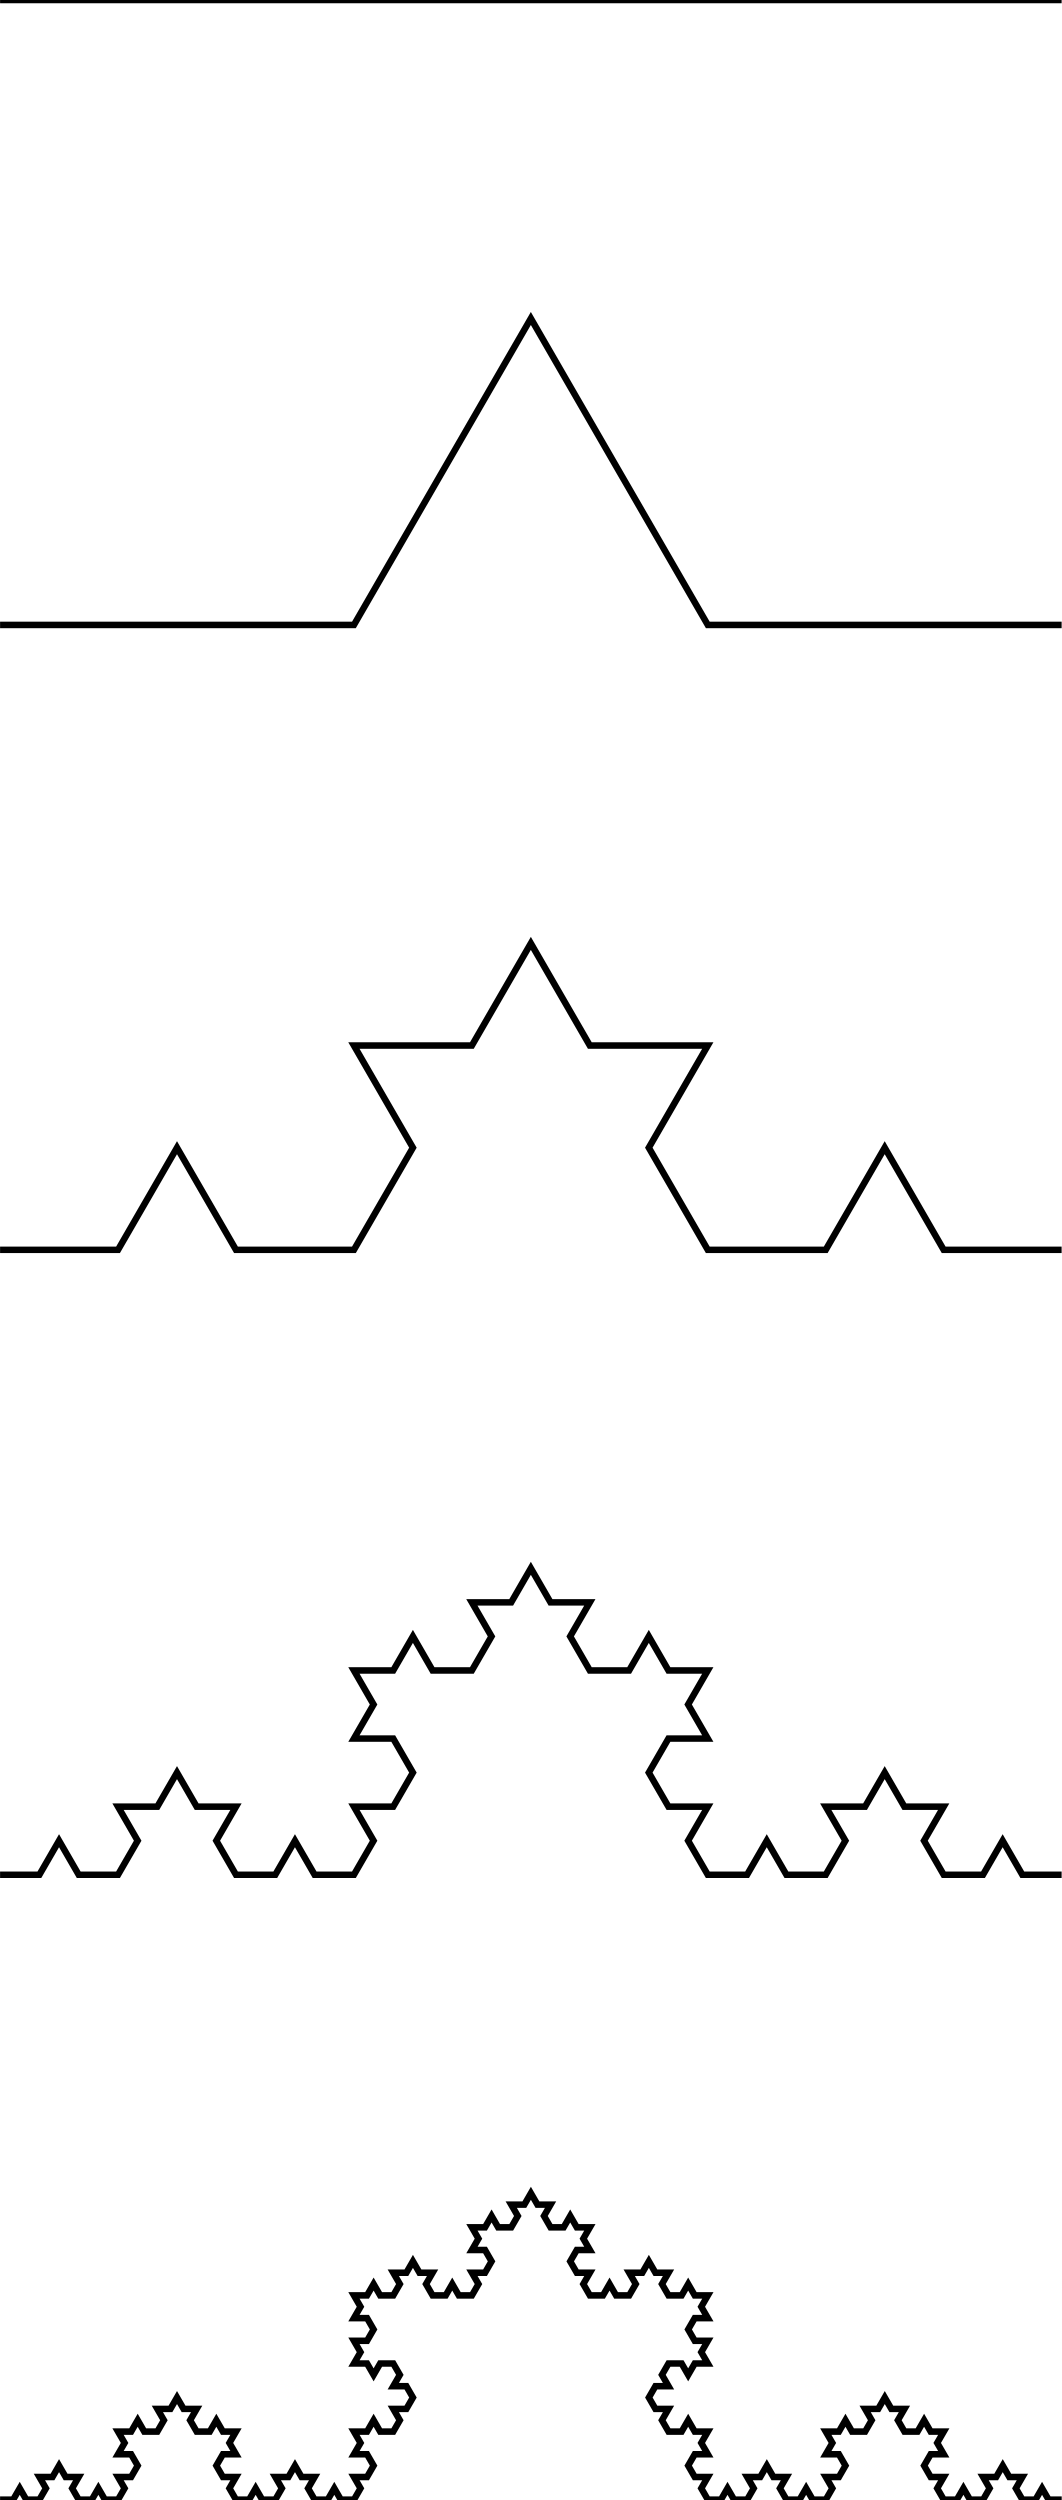
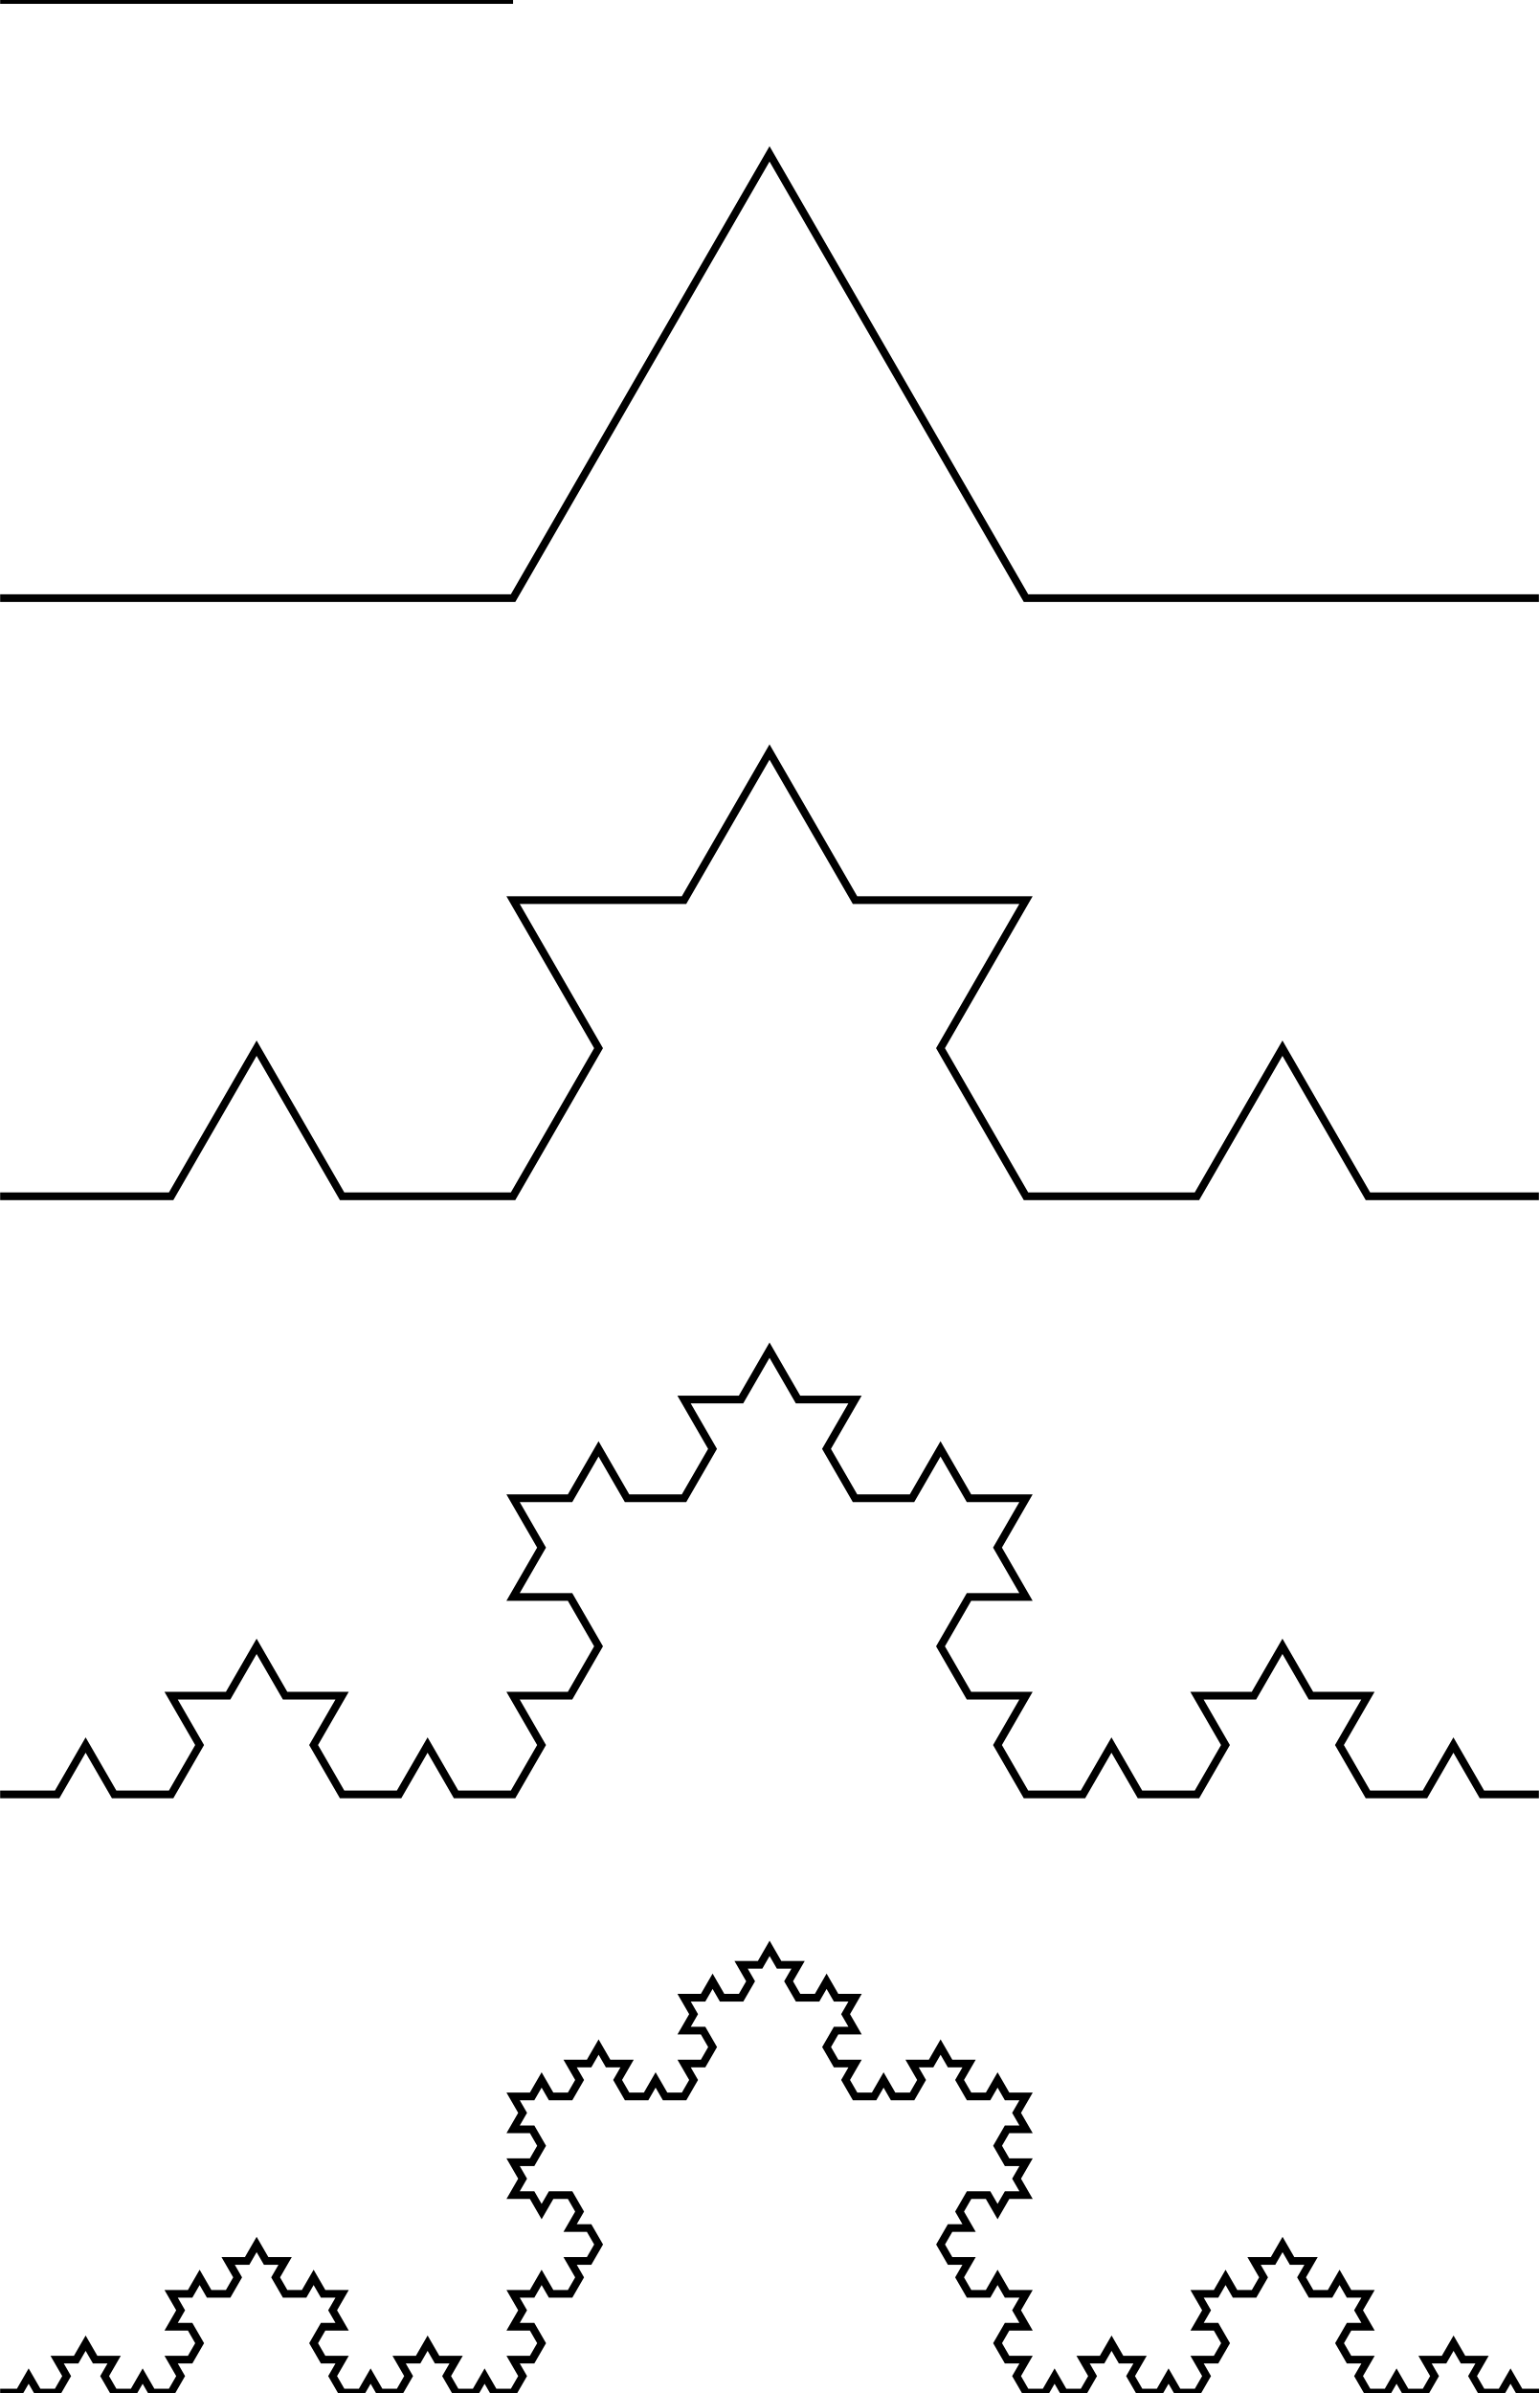
- <svg xmlns="http://www.w3.org/2000/svg" version="1.1" width="200.0" height="470.94" font-size="1" viewBox="0 0 200 471" stroke="rgb(0,0,0)" stroke-opacity="1">
+ <svg xmlns="http://www.w3.org/2000/svg" height="310.94" stroke-opacity="1" viewBox="0 0 200 311" font-size="1" width="200.0" stroke="rgb(0,0,0)" version="1.1">
  <g>
-     <g fill="rgb(0,0,0)" fill-opacity="0.0">
-       <g stroke="rgb(0,0,0)" stroke-opacity="1.0" stroke-width="1.228" stroke-linecap="butt" stroke-linejoin="miter" font-size="1.0em" stroke-miterlimit="10.0">
-         <g>
-           <path d="M 0.0,470.94 h 2.469 l 1.235,-2.138 l 1.235,2.138 h 2.469 l 1.235,-2.138 l -1.235,-2.138 l 2.469,-1.734723475976805e-16 l 1.235,-2.138 l 1.235,2.138 l 2.469,1.734723475976805e-16 l -1.235,2.138 l 1.235,2.138 h 2.469 l 1.235,-2.138 l 1.235,2.138 h 2.469 l 1.235,-2.138 l -1.235,-2.138 l 2.469,-1.734723475976805e-16 l 1.235,-2.138 l -1.235,-2.138 l -2.469,-2.081668171172166e-15 l 1.235,-2.138 l -1.235,-2.138 h 2.469 l 1.235,-2.138 l 1.235,2.138 h 2.469 l 1.235,-2.138 l -1.235,-2.138 l 2.469,-1.734723475976805e-16 l 1.235,-2.138 l 1.235,2.138 l 2.469,1.734723475976805e-16 l -1.235,2.138 l 1.235,2.138 h 2.469 l 1.235,-2.138 l 1.235,2.138 h 2.469 l -1.235,2.138 l 1.235,2.138 l -2.469,2.081668171172166e-15 l -1.235,2.138 l 1.235,2.138 l 2.469,1.734723475976805e-16 l -1.235,2.138 l 1.235,2.138 h 2.469 l 1.235,-2.138 l 1.235,2.138 h 2.469 l 1.235,-2.138 l -1.235,-2.138 l 2.469,-1.734723475976805e-16 l 1.235,-2.138 l 1.235,2.138 l 2.469,1.734723475976805e-16 l -1.235,2.138 l 1.235,2.138 h 2.469 l 1.235,-2.138 l 1.235,2.138 h 2.469 l 1.235,-2.138 l -1.235,-2.138 l 2.469,-1.734723475976805e-16 l 1.235,-2.138 l -1.235,-2.138 l -2.469,-2.081668171172166e-15 l 1.235,-2.138 l -1.235,-2.138 h 2.469 l 1.235,-2.138 l 1.235,2.138 h 2.469 l 1.235,-2.138 l -1.235,-2.138 l 2.469,-1.734723475976805e-16 l 1.235,-2.138 l -1.235,-2.138 l -2.469,-2.081668171172166e-15 l 1.235,-2.138 l -1.235,-2.138 l -2.469,-2.4954150607774306e-15 l -1.235,2.138 l -1.235,-2.138 l -2.469,-2.4954150607774306e-15 l 1.235,-2.138 l -1.235,-2.138 l 2.469,6.93889390390722e-16 l 1.235,-2.138 l -1.235,-2.138 l -2.469,-2.081668171172166e-15 l 1.235,-2.138 l -1.235,-2.138 h 2.469 l 1.235,-2.138 l 1.235,2.138 h 2.469 l 1.235,-2.138 l -1.235,-2.138 l 2.469,-1.734723475976805e-16 l 1.235,-2.138 l 1.235,2.138 l 2.469,1.734723475976805e-16 l -1.235,2.138 l 1.235,2.138 h 2.469 l 1.235,-2.138 l 1.235,2.138 h 2.469 l 1.235,-2.138 l -1.235,-2.138 l 2.469,-1.734723475976805e-16 l 1.235,-2.138 l -1.235,-2.138 l -2.469,-2.081668171172166e-15 l 1.235,-2.138 l -1.235,-2.138 h 2.469 l 1.235,-2.138 l 1.235,2.138 h 2.469 l 1.235,-2.138 l -1.235,-2.138 l 2.469,-1.734723475976805e-16 l 1.235,-2.138 l 1.235,2.138 l 2.469,1.734723475976805e-16 l -1.235,2.138 l 1.235,2.138 h 2.469 l 1.235,-2.138 l 1.235,2.138 h 2.469 l -1.235,2.138 l 1.235,2.138 l -2.469,2.081668171172166e-15 l -1.235,2.138 l 1.235,2.138 l 2.469,1.734723475976805e-16 l -1.235,2.138 l 1.235,2.138 h 2.469 l 1.235,-2.138 l 1.235,2.138 h 2.469 l 1.235,-2.138 l -1.235,-2.138 l 2.469,-1.734723475976805e-16 l 1.235,-2.138 l 1.235,2.138 l 2.469,1.734723475976805e-16 l -1.235,2.138 l 1.235,2.138 h 2.469 l 1.235,-2.138 l 1.235,2.138 h 2.469 l -1.235,2.138 l 1.235,2.138 l -2.469,2.081668171172166e-15 l -1.235,2.138 l 1.235,2.138 l 2.469,-6.93889390390722e-16 l -1.235,2.138 l 1.235,2.138 l -2.469,2.4954150607774306e-15 l -1.235,2.138 l -1.235,-2.138 l -2.469,2.4954150607774306e-15 l -1.235,2.138 l 1.235,2.138 l -2.469,2.081668171172166e-15 l -1.235,2.138 l 1.235,2.138 l 2.469,1.734723475976805e-16 l -1.235,2.138 l 1.235,2.138 h 2.469 l 1.235,-2.138 l 1.235,2.138 h 2.469 l -1.235,2.138 l 1.235,2.138 l -2.469,2.081668171172166e-15 l -1.235,2.138 l 1.235,2.138 l 2.469,1.734723475976805e-16 l -1.235,2.138 l 1.235,2.138 h 2.469 l 1.235,-2.138 l 1.235,2.138 h 2.469 l 1.235,-2.138 l -1.235,-2.138 l 2.469,-1.734723475976805e-16 l 1.235,-2.138 l 1.235,2.138 l 2.469,1.734723475976805e-16 l -1.235,2.138 l 1.235,2.138 h 2.469 l 1.235,-2.138 l 1.235,2.138 h 2.469 l 1.235,-2.138 l -1.235,-2.138 l 2.469,-1.734723475976805e-16 l 1.235,-2.138 l -1.235,-2.138 l -2.469,-2.081668171172166e-15 l 1.235,-2.138 l -1.235,-2.138 h 2.469 l 1.235,-2.138 l 1.235,2.138 h 2.469 l 1.235,-2.138 l -1.235,-2.138 l 2.469,-1.734723475976805e-16 l 1.235,-2.138 l 1.235,2.138 l 2.469,1.734723475976805e-16 l -1.235,2.138 l 1.235,2.138 h 2.469 l 1.235,-2.138 l 1.235,2.138 h 2.469 l -1.235,2.138 l 1.235,2.138 l -2.469,2.081668171172166e-15 l -1.235,2.138 l 1.235,2.138 l 2.469,1.734723475976805e-16 l -1.235,2.138 l 1.235,2.138 h 2.469 l 1.235,-2.138 l 1.235,2.138 h 2.469 l 1.235,-2.138 l -1.235,-2.138 l 2.469,-1.734723475976805e-16 l 1.235,-2.138 l 1.235,2.138 l 2.469,1.734723475976805e-16 l -1.235,2.138 l 1.235,2.138 h 2.469 l 1.235,-2.138 l 1.235,2.138 h 2.469 " />
-         </g>
-         <g>
-           <g>
-             <path d="M 0.0,353.205 h 7.407 l 3.704,-6.415 l 3.704,6.415 h 7.407 l 3.704,-6.415 l -3.704,-6.415 h 7.407 l 3.704,-6.415 l 3.704,6.415 h 7.407 l -3.704,6.415 l 3.704,6.415 h 7.407 l 3.704,-6.415 l 3.704,6.415 h 7.407 l 3.704,-6.415 l -3.704,-6.415 h 7.407 l 3.704,-6.415 l -3.704,-6.415 l -7.407,-6.2450045135164984e-15 l 3.704,-6.415 l -3.704,-6.415 h 7.407 l 3.704,-6.415 l 3.704,6.415 h 7.407 l 3.704,-6.415 l -3.704,-6.415 h 7.407 l 3.704,-6.415 l 3.704,6.415 h 7.407 l -3.704,6.415 l 3.704,6.415 h 7.407 l 3.704,-6.415 l 3.704,6.415 h 7.407 l -3.704,6.415 l 3.704,6.415 l -7.407,6.2450045135164984e-15 l -3.704,6.415 l 3.704,6.415 h 7.407 l -3.704,6.415 l 3.704,6.415 h 7.407 l 3.704,-6.415 l 3.704,6.415 h 7.407 l 3.704,-6.415 l -3.704,-6.415 h 7.407 l 3.704,-6.415 l 3.704,6.415 h 7.407 l -3.704,6.415 l 3.704,6.415 h 7.407 l 3.704,-6.415 l 3.704,6.415 h 7.407 " />
-           </g>
-           <path d="M 0.0,235.47 h 22.222 l 11.111,-19.245 l 11.111,19.245 h 22.222 l 11.111,-19.245 l -11.111,-19.245 h 22.222 l 11.111,-19.245 l 11.111,19.245 h 22.222 l -11.111,19.245 l 11.111,19.245 h 22.222 l 11.111,-19.245 l 11.111,19.245 h 22.222 " />
-         </g>
-         <g>
-           <path d="M 0.0,117.735 h 66.667 l 33.333,-57.735 l 33.333,57.735 h 66.667 " />
-         </g>
-         <path d="M 0.0,0.0 h 200 " />
-       </g>
+     <defs />
+     <g stroke-linejoin="miter" stroke-opacity="1.0" fill-opacity="0.0" stroke="rgb(0,0,0)" stroke-width="0.998" fill="rgb(0,0,0)" stroke-linecap="butt" stroke-miterlimit="10.0">
+       <path d="M 0.0,310.94 l 2.469,4.3996035116985286e-17 l 1.235,-2.138 l 1.235,2.138 l 2.469,4.3996035116985286e-17 l 1.235,-2.138 l -1.235,-2.138 l 2.469,4.3996035116985286e-17 l 1.235,-2.138 l 1.235,2.138 l 2.469,4.3996035116985286e-17 l -1.235,2.138 l 1.235,2.138 l 2.469,4.3996035116985286e-17 l 1.235,-2.138 l 1.235,2.138 l 2.469,4.3996035116985286e-17 l 1.235,-2.138 l -1.235,-2.138 l 2.469,1.5250548711224236e-16 l 1.235,-2.138 l -1.235,-2.138 l -2.469,-7.692960563484403e-16 l 1.235,-2.138 l -1.235,-2.138 l 2.469,1.5250548711224236e-16 l 1.235,-2.138 l 1.235,2.138 l 2.469,1.5250548711224236e-16 l 1.235,-2.138 l -1.235,-2.138 l 2.469,1.5250548711224236e-16 l 1.235,-2.138 l 1.235,2.138 l 2.469,-1.5588979750585662e-16 l -1.235,2.138 l 1.235,2.138 l 2.469,-1.5588979750585662e-16 l 1.235,-2.138 l 1.235,2.138 l 2.469,-1.5588979750585662e-16 l -1.235,2.138 l 1.235,2.138 l -2.469,7.726803667420546e-16 l -1.235,2.138 l 1.235,2.138 l 2.469,-1.5588979750585662e-16 l -1.235,2.138 l 1.235,2.138 l 2.469,4.3996035116985286e-17 l 1.235,-2.138 l 1.235,2.138 l 2.469,4.3996035116985286e-17 l 1.235,-2.138 l -1.235,-2.138 l 2.469,4.3996035116985286e-17 l 1.235,-2.138 l 1.235,2.138 l 2.469,4.3996035116985286e-17 l -1.235,2.138 l 1.235,2.138 l 2.469,4.3996035116985286e-17 l 1.235,-2.138 l 1.235,2.138 l 2.469,4.3996035116985286e-17 l 1.235,-2.138 l -1.235,-2.138 h 2.469 l 1.235,-2.138 l -1.235,-2.138 l -2.469,-6.938893903907227e-16 l 1.235,-2.138 l -1.235,-2.138 h 2.469 l 1.235,-2.138 l 1.235,2.138 h 2.469 l 1.235,-2.138 l -1.235,-2.138 h 2.469 l 1.235,-2.138 l -1.235,-2.138 l -2.469,-9.25185853854297e-16 l 1.235,-2.138 l -1.235,-2.138 l -2.469,-9.25185853854297e-16 l -1.235,2.138 l -1.235,-2.138 l -2.469,-9.25185853854297e-16 l 1.235,-2.138 l -1.235,-2.138 l 2.469,4.625929269271485e-16 l 1.235,-2.138 l -1.235,-2.138 l -2.469,-9.25185853854297e-16 l 1.235,-2.138 l -1.235,-2.138 l 2.469,-2.3129646346357425e-16 l 1.235,-2.138 l 1.235,2.138 l 2.469,-2.3129646346357425e-16 l 1.235,-2.138 l -1.235,-2.138 l 2.469,-2.3129646346357425e-16 l 1.235,-2.138 l 1.235,2.138 l 2.469,-2.3129646346357425e-16 l -1.235,2.138 l 1.235,2.138 l 2.469,-2.3129646346357425e-16 l 1.235,-2.138 l 1.235,2.138 l 2.469,-2.3129646346357425e-16 l 1.235,-2.138 l -1.235,-2.138 h 2.469 l 1.235,-2.138 l -1.235,-2.138 l -2.469,-6.938893903907227e-16 l 1.235,-2.138 l -1.235,-2.138 h 2.469 l 1.235,-2.138 l 1.235,2.138 h 2.469 l 1.235,-2.138 l -1.235,-2.138 h 2.469 l 1.235,-2.138 l 1.235,2.138 h 2.469 l -1.235,2.138 l 1.235,2.138 h 2.469 l 1.235,-2.138 l 1.235,2.138 h 2.469 l -1.235,2.138 l 1.235,2.138 l -2.469,6.938893903907227e-16 l -1.235,2.138 l 1.235,2.138 h 2.469 l -1.235,2.138 l 1.235,2.138 l 2.469,2.3129646346357425e-16 l 1.235,-2.138 l 1.235,2.138 l 2.469,2.3129646346357425e-16 l 1.235,-2.138 l -1.235,-2.138 l 2.469,2.3129646346357425e-16 l 1.235,-2.138 l 1.235,2.138 l 2.469,2.3129646346357425e-16 l -1.235,2.138 l 1.235,2.138 l 2.469,2.3129646346357425e-16 l 1.235,-2.138 l 1.235,2.138 l 2.469,2.3129646346357425e-16 l -1.235,2.138 l 1.235,2.138 l -2.469,9.25185853854297e-16 l -1.235,2.138 l 1.235,2.138 l 2.469,-4.625929269271485e-16 l -1.235,2.138 l 1.235,2.138 l -2.469,9.25185853854297e-16 l -1.235,2.138 l -1.235,-2.138 l -2.469,9.25185853854297e-16 l -1.235,2.138 l 1.235,2.138 l -2.469,9.25185853854297e-16 l -1.235,2.138 l 1.235,2.138 h 2.469 l -1.235,2.138 l 1.235,2.138 h 2.469 l 1.235,-2.138 l 1.235,2.138 h 2.469 l -1.235,2.138 l 1.235,2.138 l -2.469,6.938893903907227e-16 l -1.235,2.138 l 1.235,2.138 h 2.469 l -1.235,2.138 l 1.235,2.138 l 2.469,4.3996035116985286e-17 l 1.235,-2.138 l 1.235,2.138 l 2.469,4.3996035116985286e-17 l 1.235,-2.138 l -1.235,-2.138 l 2.469,4.3996035116985286e-17 l 1.235,-2.138 l 1.235,2.138 l 2.469,4.3996035116985286e-17 l -1.235,2.138 l 1.235,2.138 l 2.469,4.3996035116985286e-17 l 1.235,-2.138 l 1.235,2.138 l 2.469,4.3996035116985286e-17 l 1.235,-2.138 l -1.235,-2.138 l 2.469,1.5250548711224236e-16 l 1.235,-2.138 l -1.235,-2.138 l -2.469,-7.692960563484403e-16 l 1.235,-2.138 l -1.235,-2.138 l 2.469,1.5250548711224236e-16 l 1.235,-2.138 l 1.235,2.138 l 2.469,1.5250548711224236e-16 l 1.235,-2.138 l -1.235,-2.138 l 2.469,1.5250548711224236e-16 l 1.235,-2.138 l 1.235,2.138 l 2.469,-1.5588979750585662e-16 l -1.235,2.138 l 1.235,2.138 l 2.469,-1.5588979750585662e-16 l 1.235,-2.138 l 1.235,2.138 l 2.469,-1.5588979750585662e-16 l -1.235,2.138 l 1.235,2.138 l -2.469,7.726803667420546e-16 l -1.235,2.138 l 1.235,2.138 l 2.469,-1.5588979750585662e-16 l -1.235,2.138 l 1.235,2.138 l 2.469,4.3996035116985286e-17 l 1.235,-2.138 l 1.235,2.138 l 2.469,4.3996035116985286e-17 l 1.235,-2.138 l -1.235,-2.138 l 2.469,4.3996035116985286e-17 l 1.235,-2.138 l 1.235,2.138 l 2.469,4.3996035116985286e-17 l -1.235,2.138 l 1.235,2.138 l 2.469,4.3996035116985286e-17 l 1.235,-2.138 l 1.235,2.138 l 2.469,4.3996035116985286e-17 " />
+     </g>
+     <defs />
+     <g stroke-linejoin="miter" stroke-opacity="1.0" fill-opacity="0.0" stroke="rgb(0,0,0)" stroke-width="0.998" fill="rgb(0,0,0)" stroke-linecap="butt" stroke-miterlimit="10.0">
+       <path d="M 0.0,233.205 l 7.407,1.3706457094137724e-16 l 3.704,-6.415 l 3.704,6.415 l 7.407,1.3706457094137724e-16 l 3.704,-6.415 l -3.704,-6.415 l 7.407,1.3706457094137724e-16 l 3.704,-6.415 l 3.704,6.415 l 7.407,1.3706457094137724e-16 l -3.704,6.415 l 3.704,6.415 l 7.407,1.3706457094137724e-16 l 3.704,-6.415 l 3.704,6.415 l 7.407,1.3706457094137724e-16 l 3.704,-6.415 l -3.704,-6.415 l 7.407,4.625929269271485e-16 l 3.704,-6.415 l -3.704,-6.415 l -7.407,-2.3129646346357423e-15 l 3.704,-6.415 l -3.704,-6.415 l 7.407,4.625929269271485e-16 l 3.704,-6.415 l 3.704,6.415 l 7.407,4.625929269271485e-16 l 3.704,-6.415 l -3.704,-6.415 l 7.407,4.625929269271485e-16 l 3.704,-6.415 l 3.704,6.415 l 7.407,-4.625929269271485e-16 l -3.704,6.415 l 3.704,6.415 l 7.407,-4.625929269271485e-16 l 3.704,-6.415 l 3.704,6.415 l 7.407,-4.625929269271485e-16 l -3.704,6.415 l 3.704,6.415 l -7.407,2.3129646346357423e-15 l -3.704,6.415 l 3.704,6.415 l 7.407,-4.625929269271485e-16 l -3.704,6.415 l 3.704,6.415 l 7.407,1.3706457094137724e-16 l 3.704,-6.415 l 3.704,6.415 l 7.407,1.3706457094137724e-16 l 3.704,-6.415 l -3.704,-6.415 l 7.407,1.3706457094137724e-16 l 3.704,-6.415 l 3.704,6.415 l 7.407,1.3706457094137724e-16 l -3.704,6.415 l 3.704,6.415 l 7.407,1.3706457094137724e-16 l 3.704,-6.415 l 3.704,6.415 l 7.407,1.3706457094137724e-16 " />
+     </g>
+     <defs />
+     <g stroke-linejoin="miter" stroke-opacity="1.0" fill-opacity="0.0" stroke="rgb(0,0,0)" stroke-width="0.998" fill="rgb(0,0,0)" stroke-linecap="butt" stroke-miterlimit="10.0">
+       <path d="M 0.0,155.47 h 22.222 l 11.111,-19.245 l 11.111,19.245 h 22.222 l 11.111,-19.245 l -11.111,-19.245 h 22.222 l 11.111,-19.245 l 11.111,19.245 h 22.222 l -11.111,19.245 l 11.111,19.245 h 22.222 l 11.111,-19.245 l 11.111,19.245 h 22.222 " />
+     </g>
+     <defs />
+     <g stroke-linejoin="miter" stroke-opacity="1.0" fill-opacity="0.0" stroke="rgb(0,0,0)" stroke-width="0.998" fill="rgb(0,0,0)" stroke-linecap="butt" stroke-miterlimit="10.0">
+       <path d="M 0.0,77.735 h 66.667 l 33.333,-57.735 l 33.333,57.735 h 66.667 " />
+     </g>
+     <defs />
+     <g stroke-linejoin="miter" stroke-opacity="1.0" fill-opacity="0.0" stroke="rgb(0,0,0)" stroke-width="0.998" fill="rgb(0,0,0)" stroke-linecap="butt" stroke-miterlimit="10.0">
+       <path d="M 0.0,0.0 h 66.667 " />
    </g>
  </g>
</svg>
